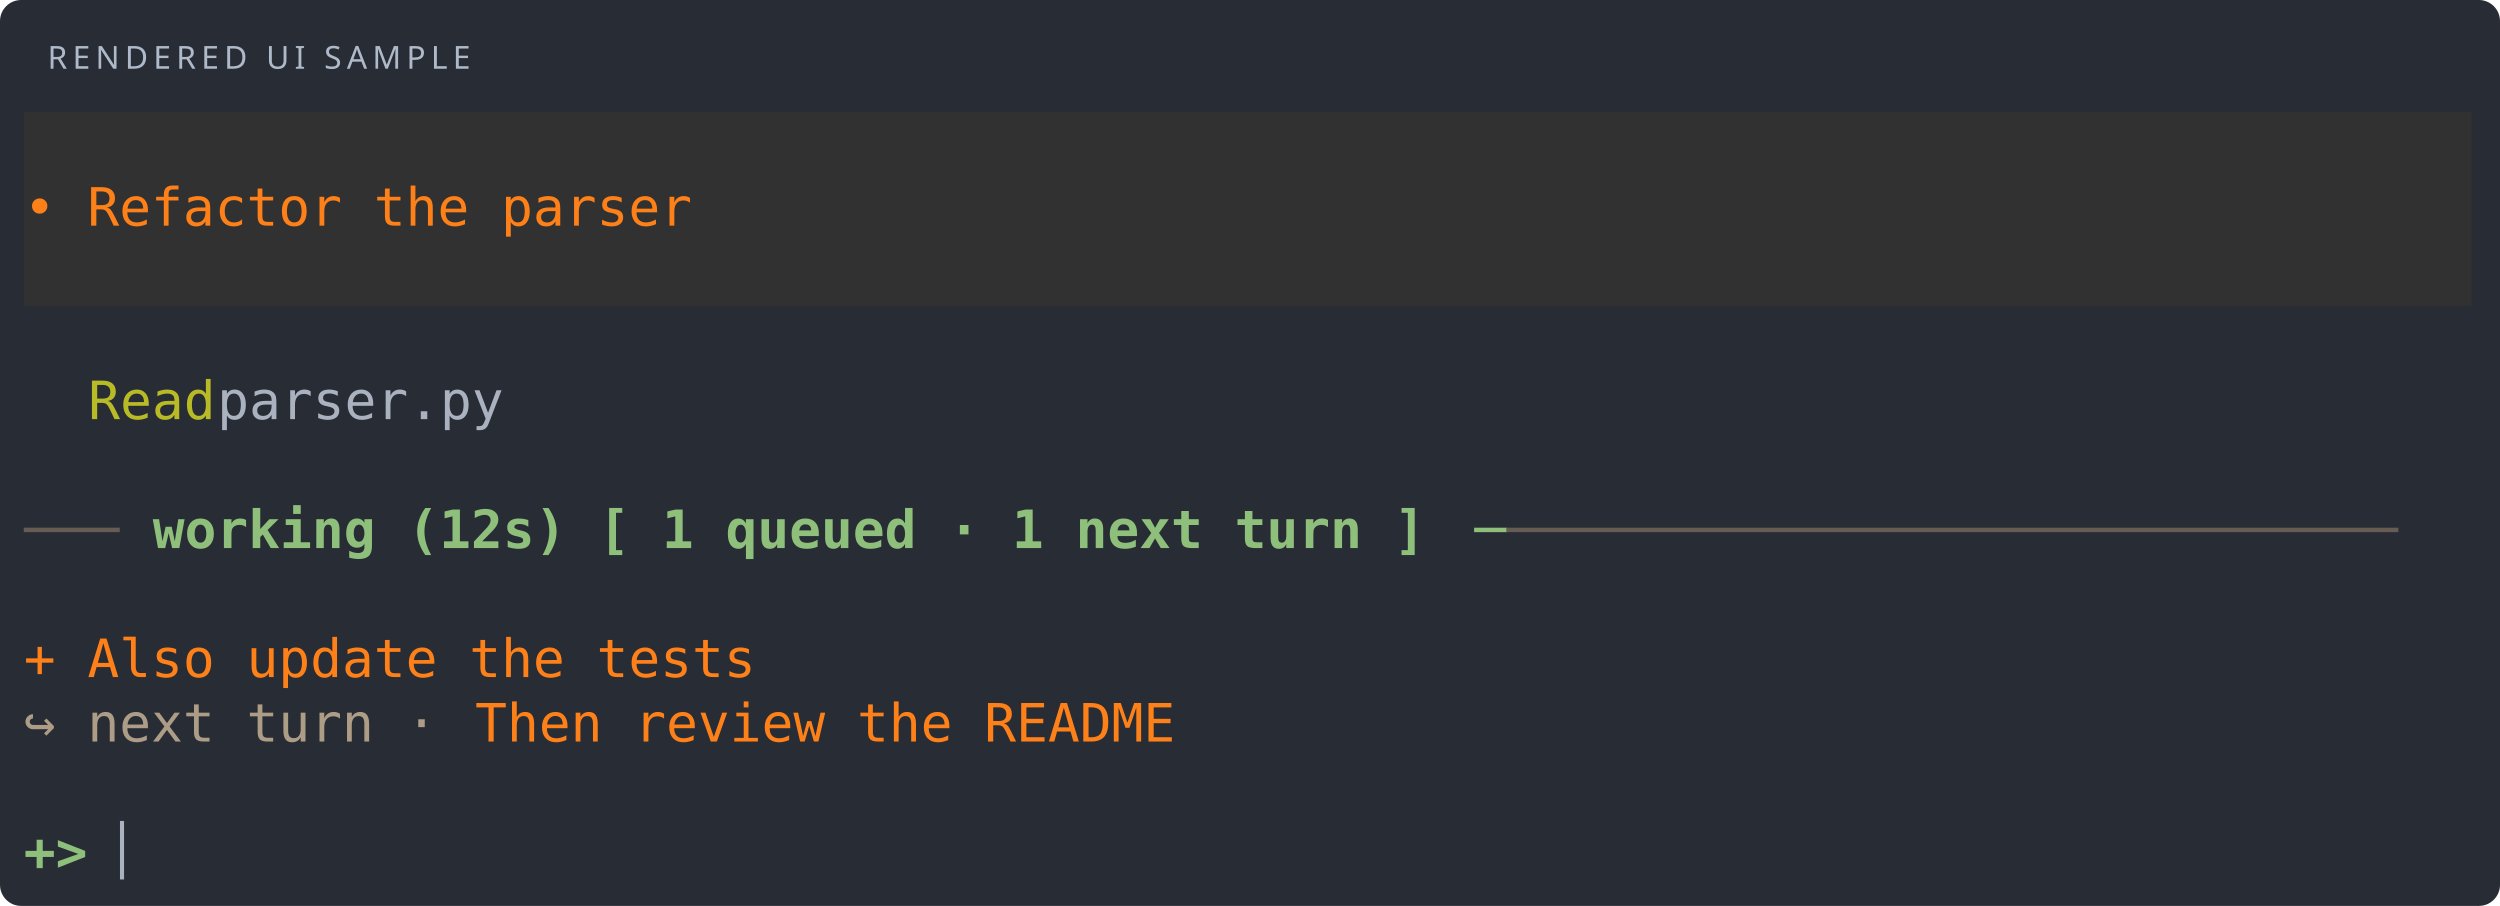
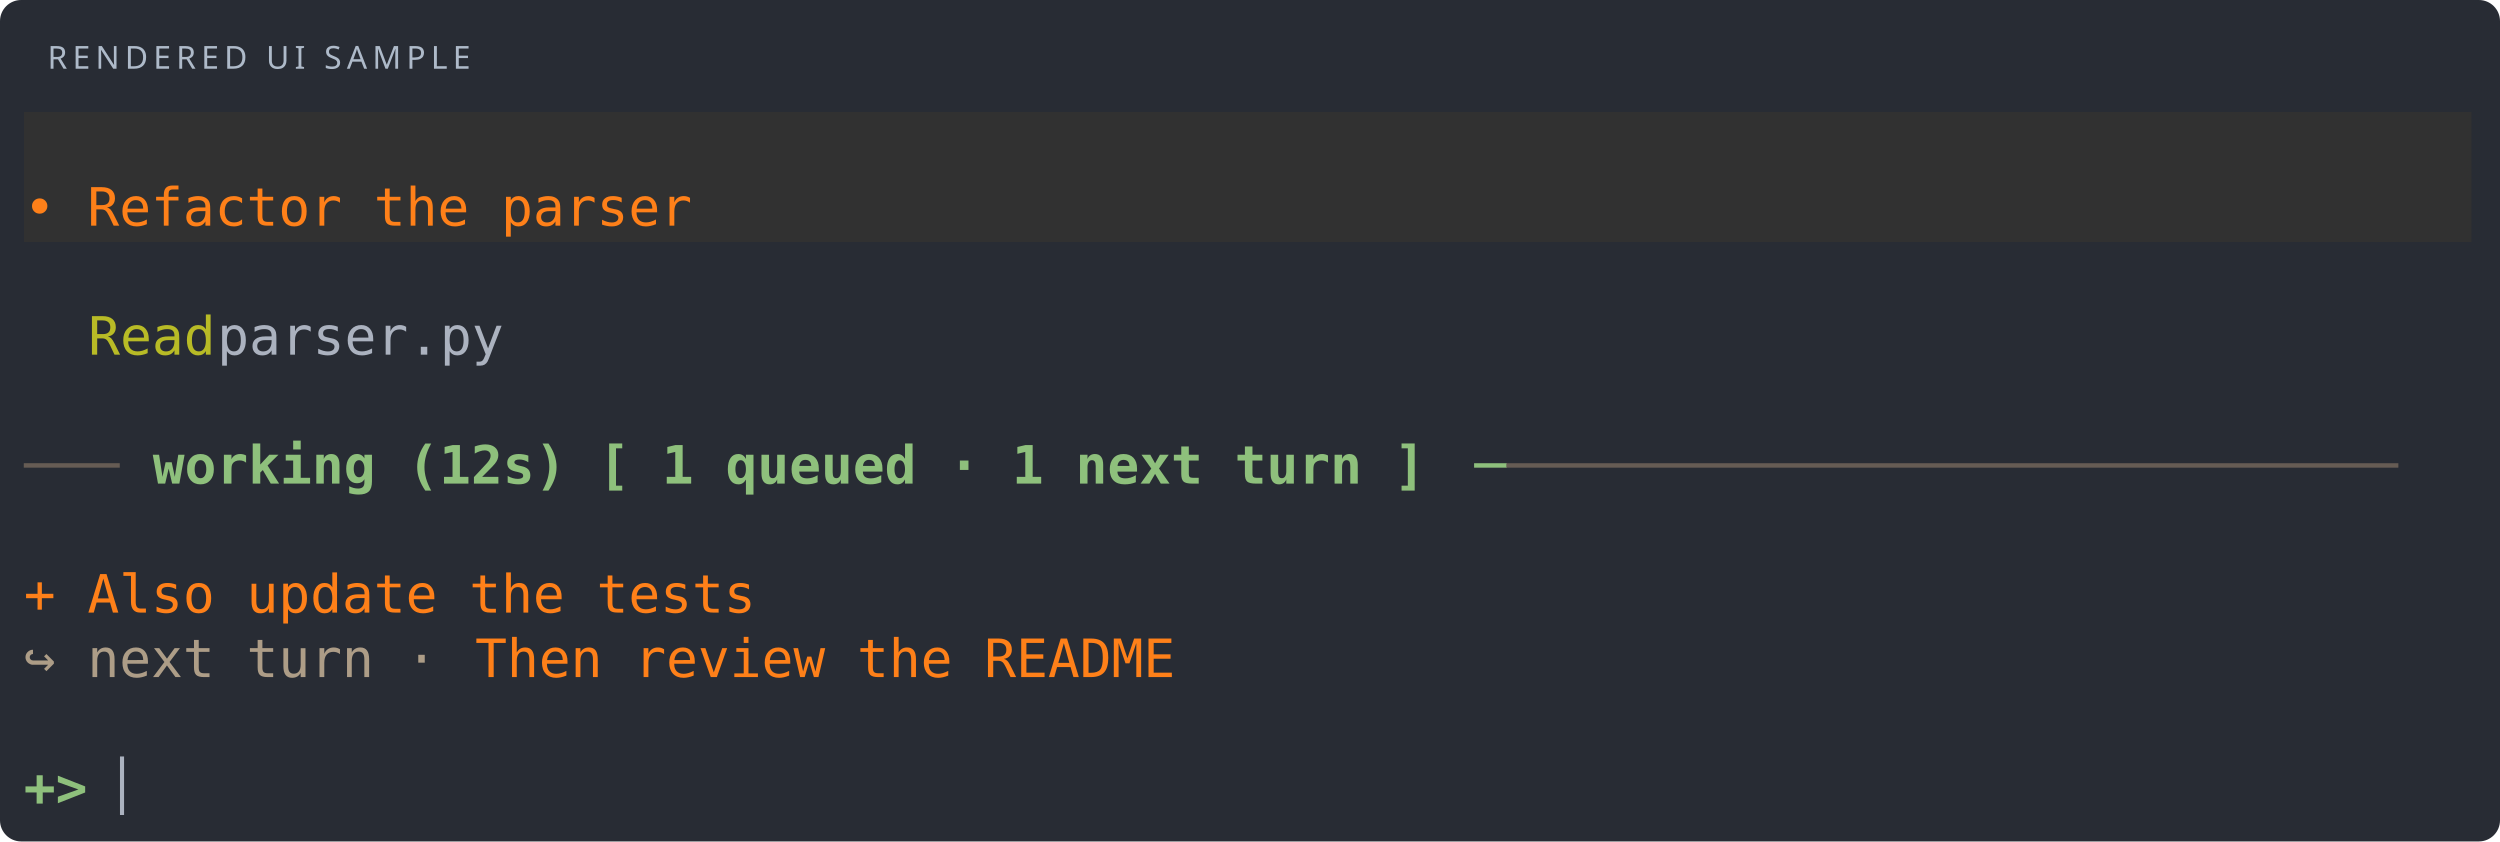
- <svg xmlns="http://www.w3.org/2000/svg" viewBox="0 0 946 342.8">
+ <svg xmlns="http://www.w3.org/2000/svg" viewBox="0 0 946 318.4">
  <style>
.usage-followups-matrix {font-family:monospace;font-size:20px;line-height:24.4px}
.usage-followups-r1 { fill: #fe8019 }
.usage-followups-r2 { fill: #abb2bf }
.usage-followups-r3 { fill: #b8bb26 }
.usage-followups-r4 { fill: #665c54 }
.usage-followups-r5 { fill: #8ec07c;font-weight: bold }
.usage-followups-r6 { fill: #8ec07c }
.usage-followups-r7 { fill: #ad9d87 }
</style>
  <defs>
    <clipPath id="usage-followups-clip-terminal">
-       <rect width="926.2" height="291.8" />
+       <rect width="926.2" height="267.4" />
    </clipPath>
    <clipPath id="usage-followups-line-0">
      <rect x="0" y="1.5" width="927.2" height="24.65" />
    </clipPath>
    <clipPath id="usage-followups-line-1">
      <rect x="0" y="25.9" width="927.2" height="24.65" />
    </clipPath>
    <clipPath id="usage-followups-line-2">
      <rect x="0" y="50.3" width="927.2" height="24.65" />
    </clipPath>
    <clipPath id="usage-followups-line-3">
      <rect x="0" y="74.7" width="927.2" height="24.65" />
    </clipPath>
    <clipPath id="usage-followups-line-4">
      <rect x="0" y="99.1" width="927.2" height="24.65" />
    </clipPath>
    <clipPath id="usage-followups-line-5">
      <rect x="0" y="123.5" width="927.2" height="24.65" />
    </clipPath>
    <clipPath id="usage-followups-line-6">
      <rect x="0" y="147.9" width="927.2" height="24.65" />
    </clipPath>
    <clipPath id="usage-followups-line-7">
      <rect x="0" y="172.3" width="927.2" height="24.65" />
    </clipPath>
    <clipPath id="usage-followups-line-8">
      <rect x="0" y="196.7" width="927.2" height="24.65" />
    </clipPath>
    <clipPath id="usage-followups-line-9">
      <rect x="0" y="221.1" width="927.2" height="24.65" />
    </clipPath>
-     <clipPath id="usage-followups-line-10">
-       <rect x="0" y="245.5" width="927.2" height="24.65" />
-     </clipPath>
  </defs>
-   <rect width="946" height="342.8" rx="8" fill="#282c34" />
+   <rect width="946" height="318.4" rx="8" fill="#282c34" />
  <text x="18" y="26" fill="#aebac9" font-family="sans-serif" font-size="12" letter-spacing="2">RENDERED UI SAMPLE</text>
  <g transform="translate(9, 41)" clip-path="url(#usage-followups-clip-terminal)">
    <rect fill="#313131" x="0" y="1.5" width="927.2" height="24.65" shape-rendering="crispEdges" />
    <rect fill="#313131" x="0" y="25.9" width="256.2" height="24.65" shape-rendering="crispEdges" />
    <rect fill="#313131" x="256.2" y="25.9" width="671" height="24.65" shape-rendering="crispEdges" />
-     <rect fill="#313131" x="0" y="50.3" width="927.2" height="24.65" shape-rendering="crispEdges" />
    <g class="usage-followups-matrix">
      <text class="usage-followups-r2" x="927.2" y="20" textLength="12.2" clip-path="url(#usage-followups-line-0)">
</text>
      <text class="usage-followups-r1" x="0" y="44.4" textLength="256.2" clip-path="url(#usage-followups-line-1)">• Refactor the parser</text>
      <text class="usage-followups-r2" x="927.2" y="44.4" textLength="12.2" clip-path="url(#usage-followups-line-1)">
</text>
      <text class="usage-followups-r2" x="927.2" y="68.8" textLength="12.2" clip-path="url(#usage-followups-line-2)">
</text>
+       <text class="usage-followups-r3" x="24.4" y="93.2" textLength="48.8" clip-path="url(#usage-followups-line-3)">Read</text>
+       <text class="usage-followups-r2" x="73.2" y="93.2" textLength="134.2" clip-path="url(#usage-followups-line-3)">  parser.py</text>
      <text class="usage-followups-r2" x="927.2" y="93.2" textLength="12.2" clip-path="url(#usage-followups-line-3)">
</text>
-       <text class="usage-followups-r3" x="24.4" y="117.6" textLength="48.8" clip-path="url(#usage-followups-line-4)">Read</text>
-       <text class="usage-followups-r2" x="73.2" y="117.6" textLength="134.2" clip-path="url(#usage-followups-line-4)">  parser.py</text>
      <text class="usage-followups-r2" x="927.2" y="117.6" textLength="12.2" clip-path="url(#usage-followups-line-4)">
</text>
+       <text class="usage-followups-r4" x="0" y="142" textLength="36.6" clip-path="url(#usage-followups-line-5)">───</text>
+       <text class="usage-followups-r5" x="48.8" y="142" textLength="488" clip-path="url(#usage-followups-line-5)">working (12s) [ 1 queued · 1 next turn ]</text>
+       <text class="usage-followups-r6" x="549" y="142" textLength="12.2" clip-path="url(#usage-followups-line-5)">─</text>
+       <text class="usage-followups-r4" x="561.2" y="142" textLength="341.6" clip-path="url(#usage-followups-line-5)">────────────────────────────</text>
      <text class="usage-followups-r2" x="927.2" y="142" textLength="12.2" clip-path="url(#usage-followups-line-5)">
</text>
-       <text class="usage-followups-r4" x="0" y="166.4" textLength="36.6" clip-path="url(#usage-followups-line-6)">───</text>
-       <text class="usage-followups-r5" x="48.8" y="166.4" textLength="488" clip-path="url(#usage-followups-line-6)">working (12s) [ 1 queued · 1 next turn ]</text>
-       <text class="usage-followups-r6" x="549" y="166.4" textLength="12.2" clip-path="url(#usage-followups-line-6)">─</text>
-       <text class="usage-followups-r4" x="561.2" y="166.4" textLength="341.6" clip-path="url(#usage-followups-line-6)">────────────────────────────</text>
      <text class="usage-followups-r2" x="927.2" y="166.4" textLength="12.2" clip-path="url(#usage-followups-line-6)">
</text>
+       <text class="usage-followups-r1" x="0" y="190.8" textLength="280.6" clip-path="url(#usage-followups-line-7)">+ Also update the tests</text>
      <text class="usage-followups-r2" x="927.2" y="190.8" textLength="12.2" clip-path="url(#usage-followups-line-7)">
</text>
-       <text class="usage-followups-r1" x="0" y="215.2" textLength="280.6" clip-path="url(#usage-followups-line-8)">+ Also update the tests</text>
+       <text class="usage-followups-r7" x="0" y="215.2" textLength="170.8" clip-path="url(#usage-followups-line-8)">↪ next turn · </text>
+       <text class="usage-followups-r1" x="170.8" y="215.2" textLength="268.4" clip-path="url(#usage-followups-line-8)">Then review the README</text>
      <text class="usage-followups-r2" x="927.2" y="215.2" textLength="12.2" clip-path="url(#usage-followups-line-8)">
</text>
-       <text class="usage-followups-r7" x="0" y="239.6" textLength="170.8" clip-path="url(#usage-followups-line-9)">↪ next turn · </text>
-       <text class="usage-followups-r1" x="170.8" y="239.6" textLength="268.4" clip-path="url(#usage-followups-line-9)">Then review the README</text>
      <text class="usage-followups-r2" x="927.2" y="239.6" textLength="12.2" clip-path="url(#usage-followups-line-9)">
</text>
+       <text class="usage-followups-r5" x="0" y="264" textLength="36.6" clip-path="url(#usage-followups-line-10)">+&gt; </text>
+       <text class="usage-followups-r2" x="36.6" y="264" textLength="12.2" clip-path="url(#usage-followups-line-10)">▏</text>
      <text class="usage-followups-r2" x="927.2" y="264" textLength="12.2" clip-path="url(#usage-followups-line-10)">
- </text>
-       <text class="usage-followups-r5" x="0" y="288.4" textLength="36.6" clip-path="url(#usage-followups-line-11)">+&gt; </text>
-       <text class="usage-followups-r2" x="36.6" y="288.4" textLength="12.2" clip-path="url(#usage-followups-line-11)">▏</text>
-       <text class="usage-followups-r2" x="927.2" y="288.4" textLength="12.2" clip-path="url(#usage-followups-line-11)">
</text>
    </g>
  </g>
</svg>
